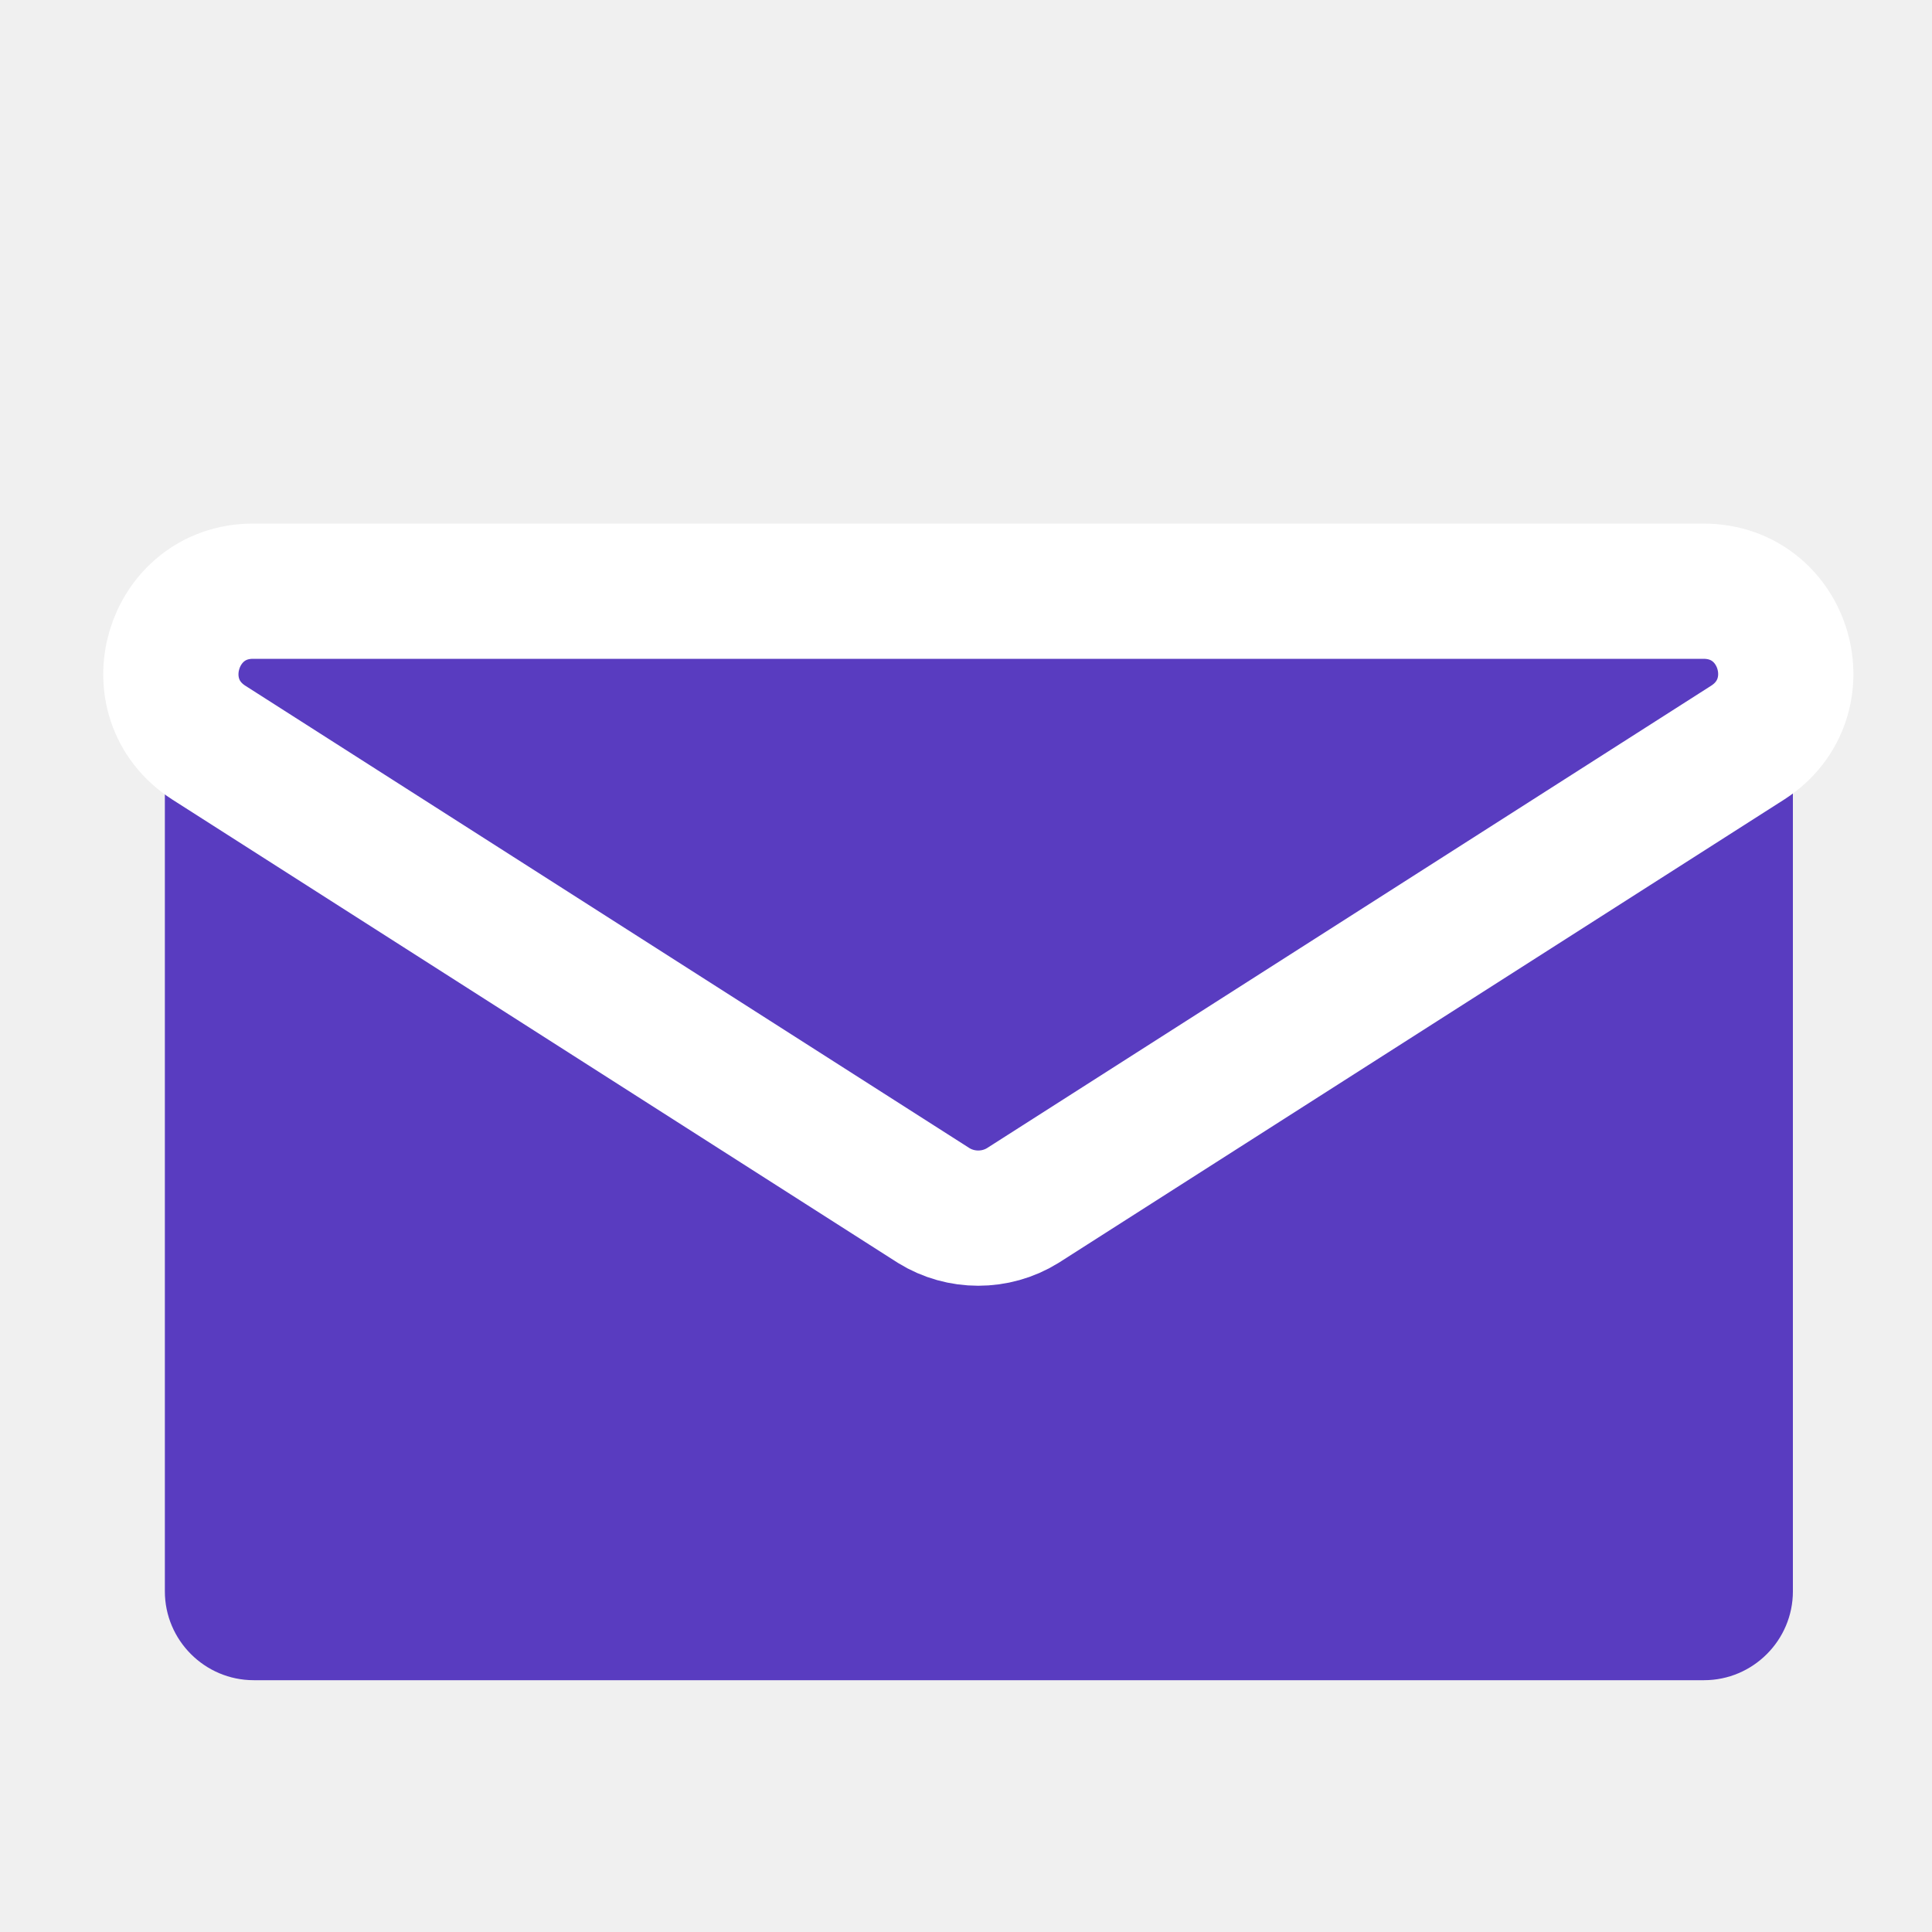
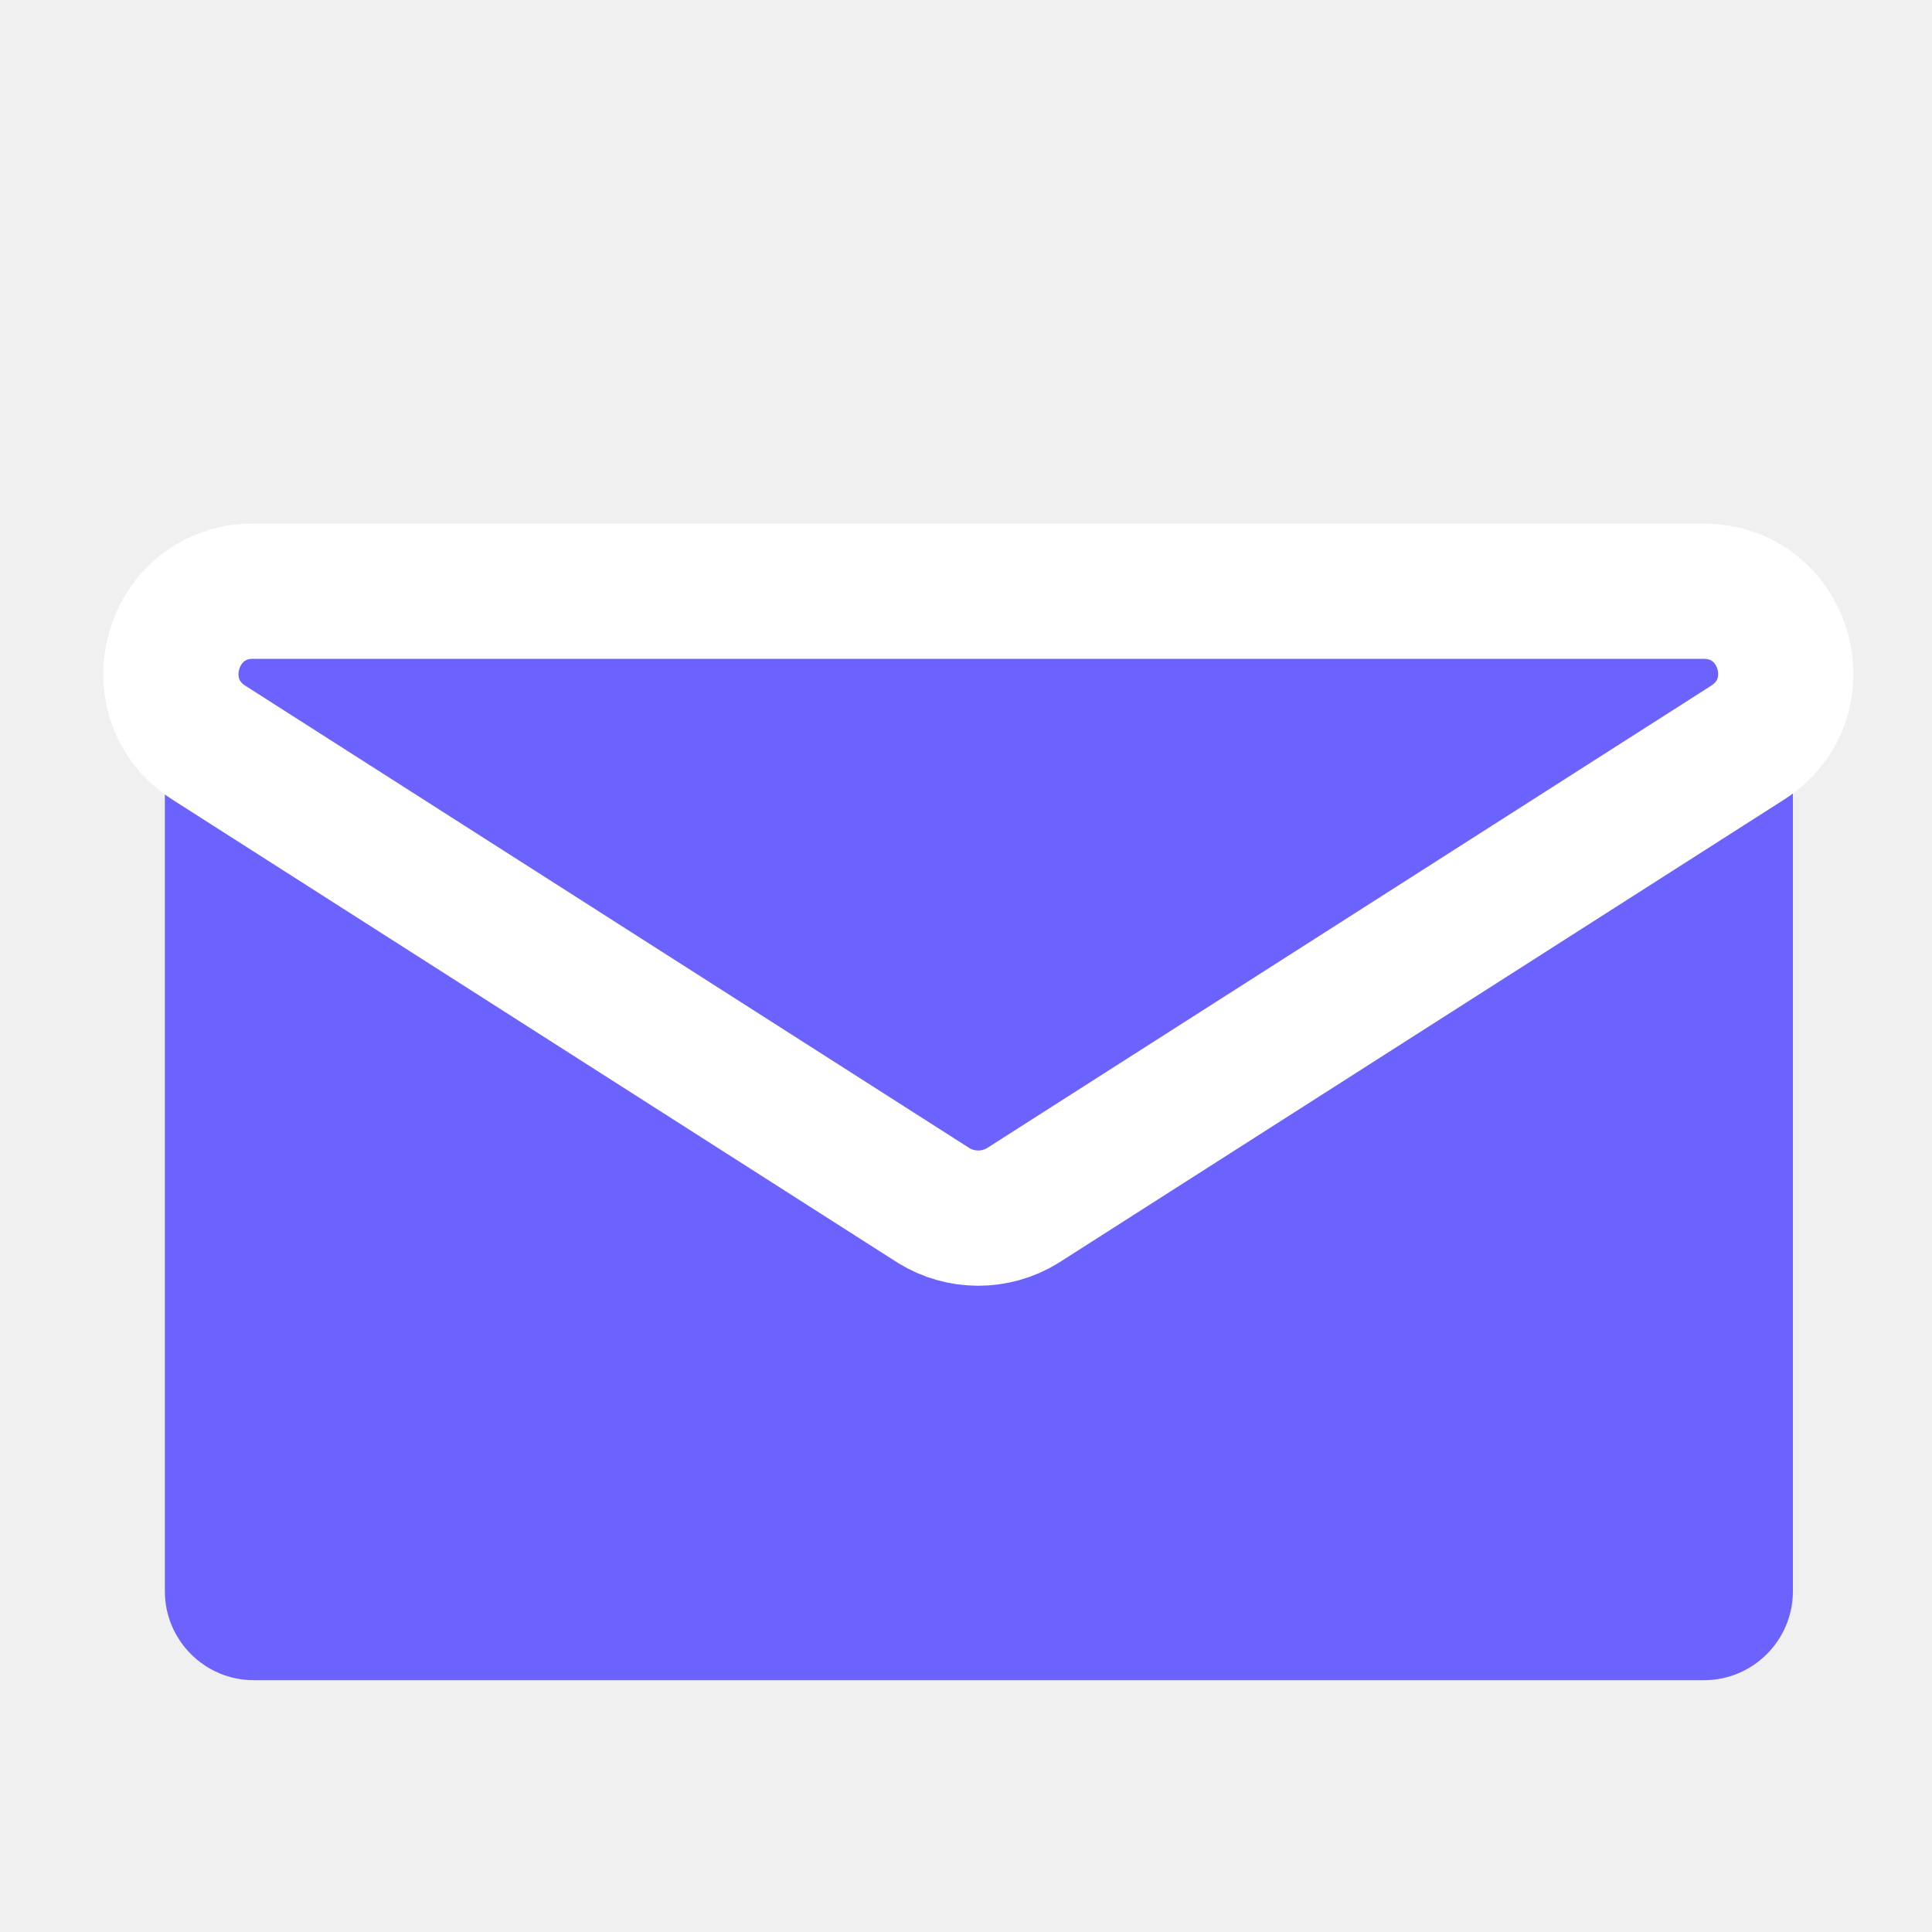
<svg xmlns="http://www.w3.org/2000/svg" version="1.1" id="Layer_1" x="0px" y="0px" viewBox="0 0 300 300" style="enable-background:new 0 0 300 300;" xml:space="preserve">
  <style type="text/css">
	.st0{display:none;}
	.st1{display:inline;fill:none;stroke:#000000;stroke-width:35;stroke-linecap:round;stroke-miterlimit:10;}
	.st2{display:inline;}
	.st3{fill:#222222;}
	.st4{fill:#F3F5F7;}
	.st5{display:inline;fill:none;stroke:#FFFFFF;stroke-width:7;stroke-linecap:round;stroke-miterlimit:10;}
- 	.st6{fill:#593CC0;}
- 	.st7{fill:none;stroke:#FFFFFF;stroke-width:21;stroke-miterlimit:10;}
+ 	.st6{fill:#6C63FF;}
+ 	.st7{fill:#6C63FF;stroke:#FFFFFF;stroke-width:21;stroke-miterlimit:10;}
</style>
  <g class="st0">
    <line class="st1" x1="149.5" y1="23.7" x2="151.4" y2="278.6" />
    <line class="st1" x1="277.9" y1="151.2" x2="22.9" y2="151.2" />
  </g>
  <g class="st0">
    <polygon class="st2" points="236.3,56.8 236.3,67.3 241.6,67.3 241.6,60.2 246.3,60.2 246.3,67.3 251.1,67.3 251.1,56.8  " />
    <polygon class="st2" points="243.7,47.9 233,58.2 254.5,58.2  " />
  </g>
  <g class="st0">
    <path class="st2" d="M261,134.9h-14.8c-1,0-1.8-0.8-1.8-1.8v-9.6c0-1,0.8-1.8,1.8-1.8H261c1,0,1.8,0.8,1.8,1.8v9.6   C262.8,134.1,262,134.9,261,134.9z" />
    <path class="st2" d="M252.1,124.7h-6.2c-0.8,0-1.5-0.7-1.5-1.5v-1.8c0-0.8,0.7-1.5,1.5-1.5h6.2c0.8,0,1.5,0.7,1.5,1.5v1.8   C253.6,124,252.9,124.7,252.1,124.7z" />
  </g>
  <g class="st0">
    <g class="st2">
      <path class="st3" d="M200.3,229.2c-2.8,0-5-2.2-5-5v-23.8c0-14.5-13-27.8-34.1-34.6c-2.1-0.7-3.4-2.6-3.4-4.7    c0-2.2,1.4-4.1,3.4-4.8c10.4-3.4,21.4-5.2,32.8-5.2c24.8,0,47.7,8.1,61.3,21.8c8.1,8.1,12.3,17.6,12.3,27.5v23.8c0,2.8-2.2,5-5,5    H200.3z" />
      <path class="st4" d="M194,156.1c38,0,68.7,19.8,68.6,44.3v23.8h-62.3v-23.8c0-17.2-15.2-32.1-37.5-39.4    C172.2,157.9,182.8,156.1,194,156.1 M194,146.1c-11.9,0-23.5,1.8-34.3,5.4c-4.1,1.4-6.9,5.2-6.9,9.5s2.8,8.1,6.9,9.5    c18.6,6.1,30.6,17.8,30.6,29.9v23.8c0,5.5,4.5,10,10,10h62.3c5.5,0,10-4.5,10-10v-23.8c0-11.2-4.7-22-13.7-31    C244.4,154.8,220.1,146.1,194,146.1L194,146.1z" />
    </g>
    <g class="st2">
      <path class="st3" d="M41.8,229.1c-2.8,0-5-2.2-5-5v-23.8c0-13.6,8-26.2,22.4-35.5c13.8-8.9,32-13.7,51.3-13.7s37.5,4.9,51.3,13.7    c14.4,9.3,22.4,21.9,22.4,35.5v23.8c0,2.8-2.2,5-5,5H41.8z" />
      <path class="st4" d="M110.5,156.1c38,0,68.7,19.8,68.7,44.2v23.8H41.8v-23.8C41.8,175.9,72.6,156.1,110.5,156.1 M110.5,146.1    c-20.2,0-39.4,5.2-54,14.5c-15.9,10.3-24.7,24.3-24.7,39.7v23.8c0,5.5,4.5,10,10,10h137.4c5.5,0,10-4.5,10-10v-23.8    c0-15.3-8.8-29.4-24.7-39.7C149.9,151.3,130.8,146.1,110.5,146.1L110.5,146.1z" />
    </g>
    <g class="st2">
      <circle class="st3" cx="110.5" cy="107.8" r="37" />
      <path class="st4" d="M110.5,75.8c17.7,0,32,14.3,32,32s-14.3,32-32,32s-32-14.3-32-32S92.8,75.8,110.5,75.8 M110.5,65.8    c-23.2,0-42,18.8-42,42s18.8,42,42,42s42-18.8,42-42S133.7,65.8,110.5,65.8L110.5,65.8z" />
    </g>
    <g class="st2">
      <circle class="st3" cx="194.9" cy="107.8" r="37" />
      <path class="st4" d="M194.9,75.8c17.7,0,32,14.3,32,32s-14.3,32-32,32s-32-14.3-32-32S177.2,75.8,194.9,75.8 M194.9,65.8    c-23.2,0-42,18.8-42,42s18.8,42,42,42s42-18.8,42-42S218.1,65.8,194.9,65.8L194.9,65.8z" />
    </g>
  </g>
  <g class="st0">
    <path class="st2" d="M204.9,170.6H47.5c-0.9,0-1.6-0.7-1.6-1.6V63.1c0-0.9,0.7-1.6,1.6-1.6h157.4c0.9,0,1.6,0.7,1.6,1.6V169   C206.6,169.9,205.8,170.6,204.9,170.6z" />
    <path class="st2" d="M246.2,116h-29.4v50c0,9.9-8.1,18-18,18H98.4v36.6c0,9.9,8.1,18,18,18h129.8c10,0,18-8.1,18-18v-86.5   C264.2,124.1,256.2,116,246.2,116z" />
    <polygon class="st2" points="45.9,199.2 93.6,167.8 45.9,142  " />
  </g>
  <g class="st0">
    <path class="st2" d="M251.2,219.5H48.8c-0.9,0-1.6-0.7-1.6-1.6V57c0-0.9,0.7-1.6,1.6-1.6h202.4c0.9,0,1.6,0.7,1.6,1.6v160.8   C252.8,218.8,252.1,219.5,251.2,219.5z" />
    <polygon class="st2" points="47.2,262.4 108.3,215.2 47.2,176.6  " />
    <line class="st5" x1="92.1" y1="105.9" x2="209" y2="106.9" />
    <line class="st5" x1="91.8" y1="138.6" x2="208.7" y2="139.6" />
    <line class="st5" x1="91.6" y1="168.9" x2="208.4" y2="169.9" />
  </g>
  <g>
    <path class="st6" d="M264.6,260.9H39.4c-7.6,0-13.8-6.2-13.8-13.8v-143c0-7.6,6.2-13.8,13.8-13.8h225.2c7.6,0,13.8,6.2,13.8,13.8   v143C278.4,254.7,272.2,260.9,264.6,260.9z" />
    <path class="st7" d="M158.8,187.2l112.6-71.9c10.7-6.9,5.9-23.5-6.9-23.5H39.3c-12.7,0-17.6,16.6-6.9,23.5l112.6,71.9   C149.2,189.8,154.6,189.8,158.8,187.2z" />
  </g>
</svg>
